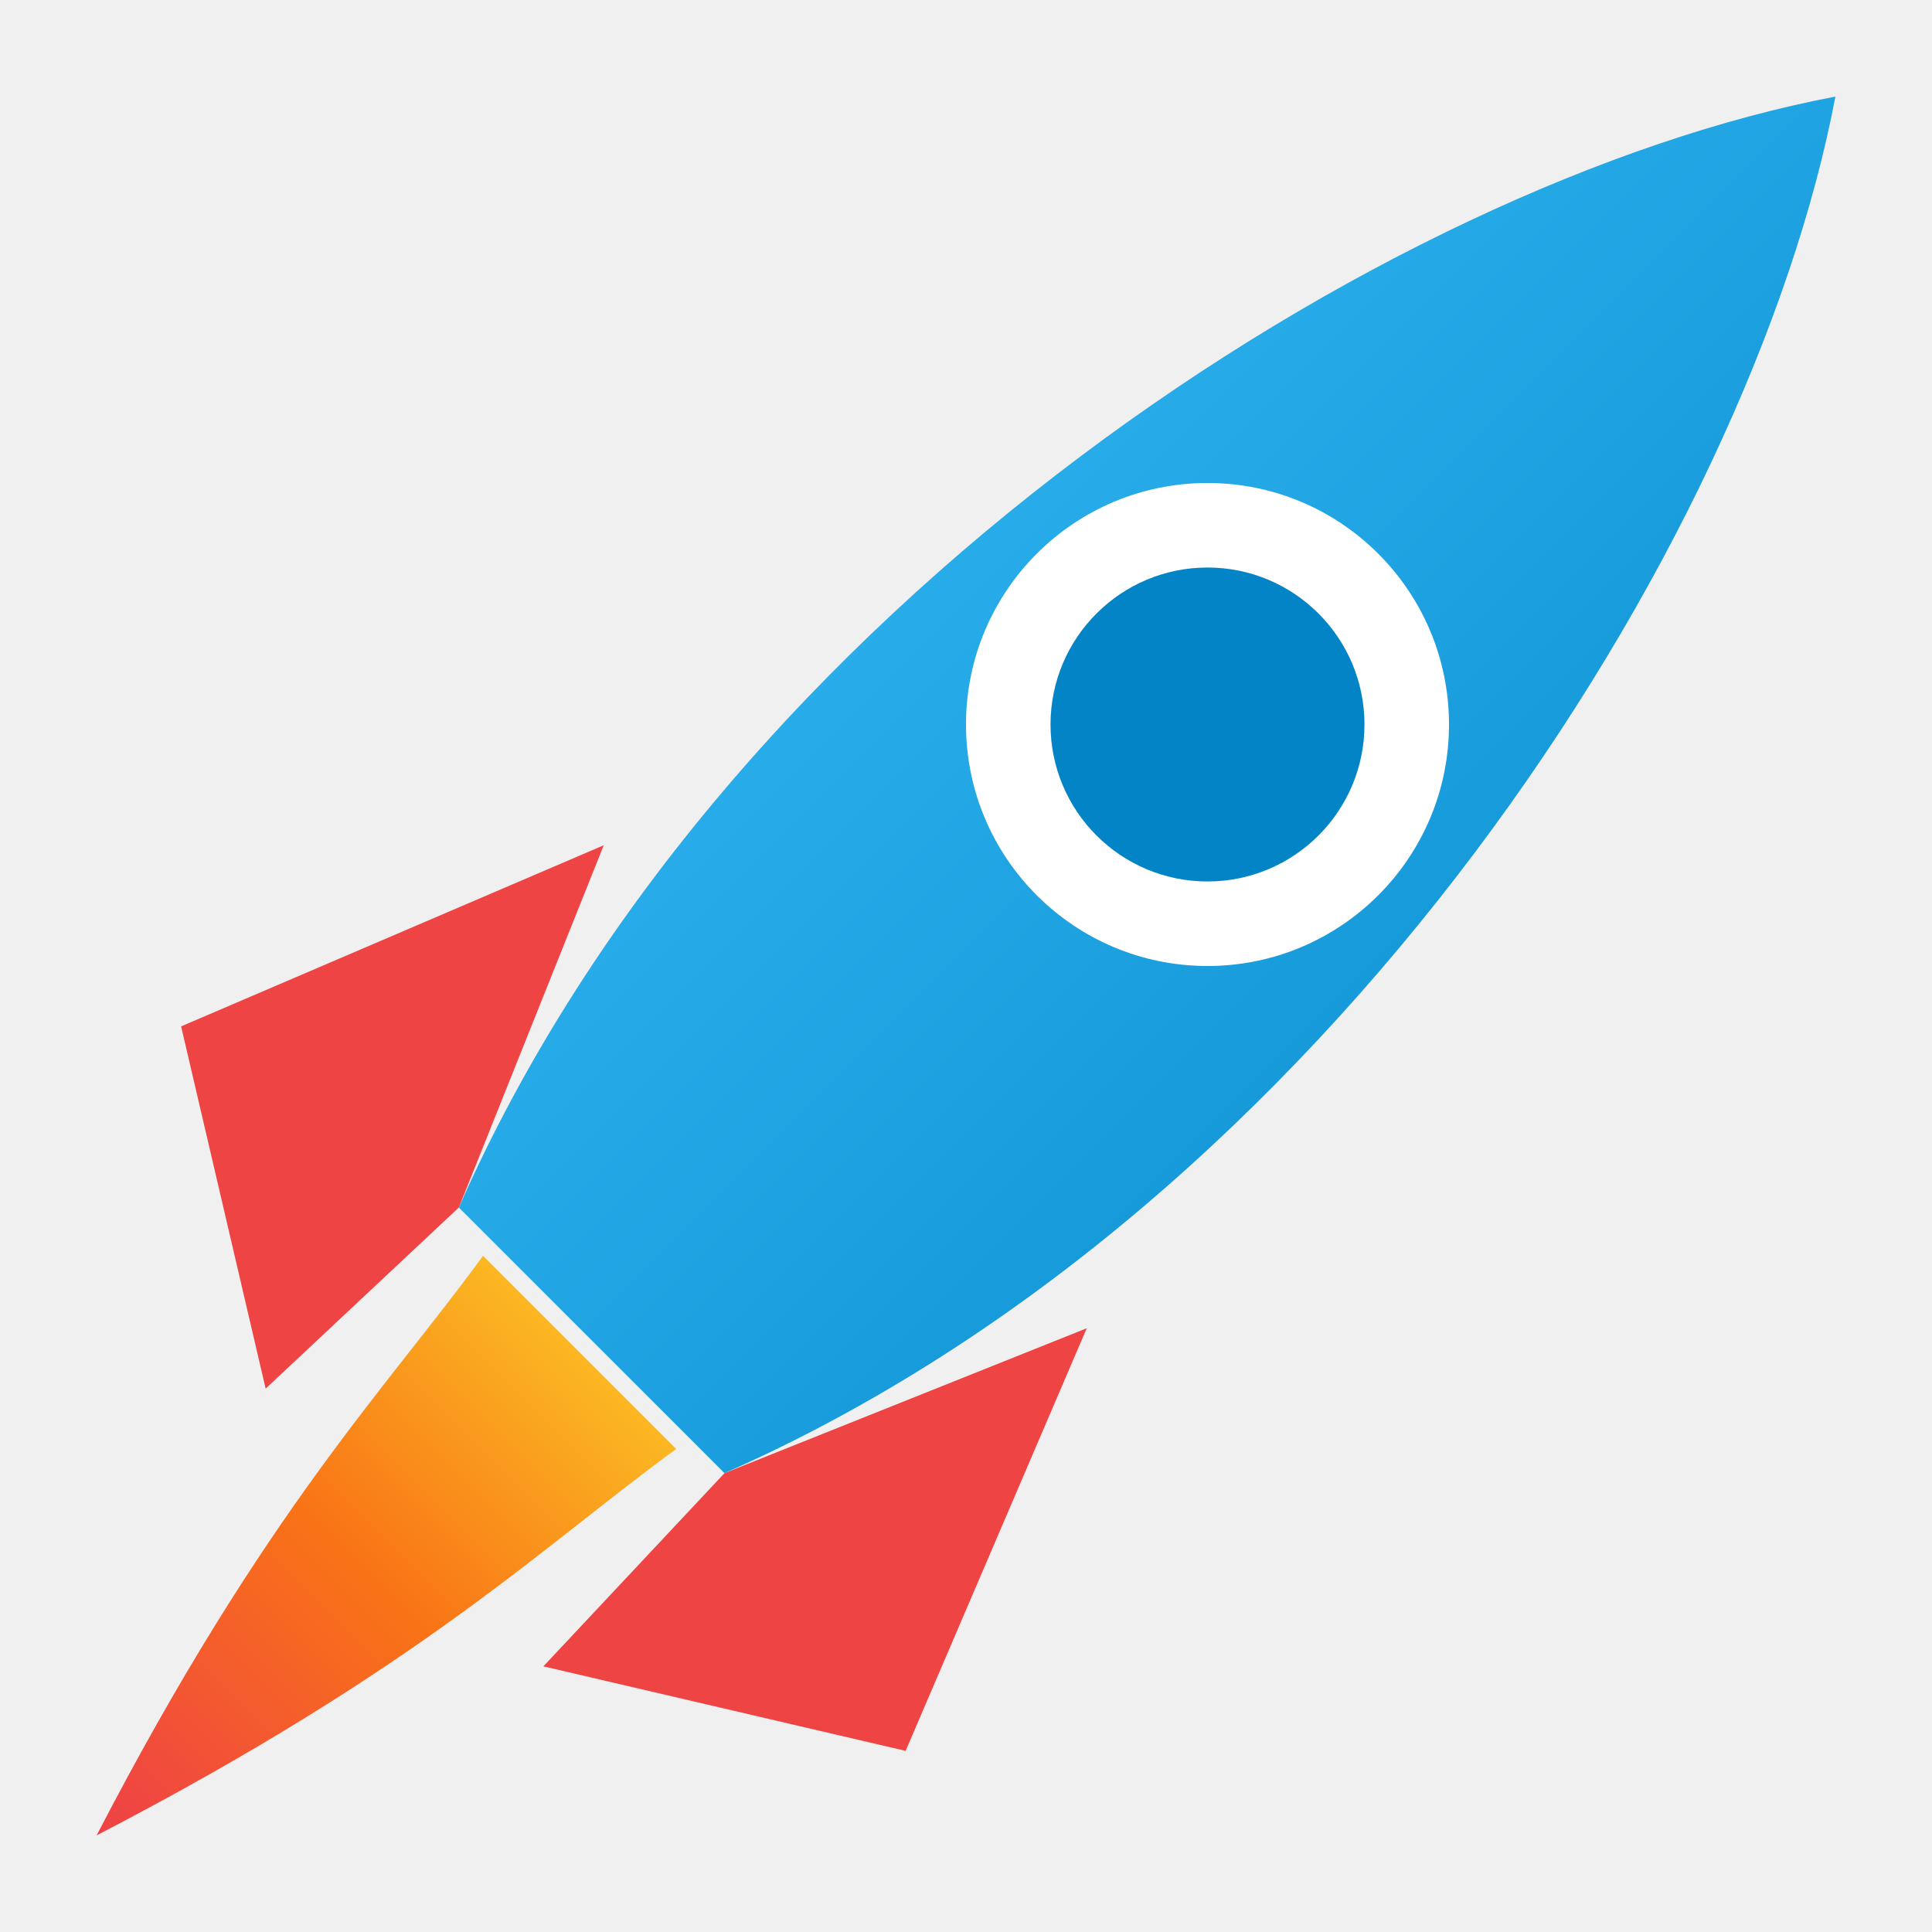
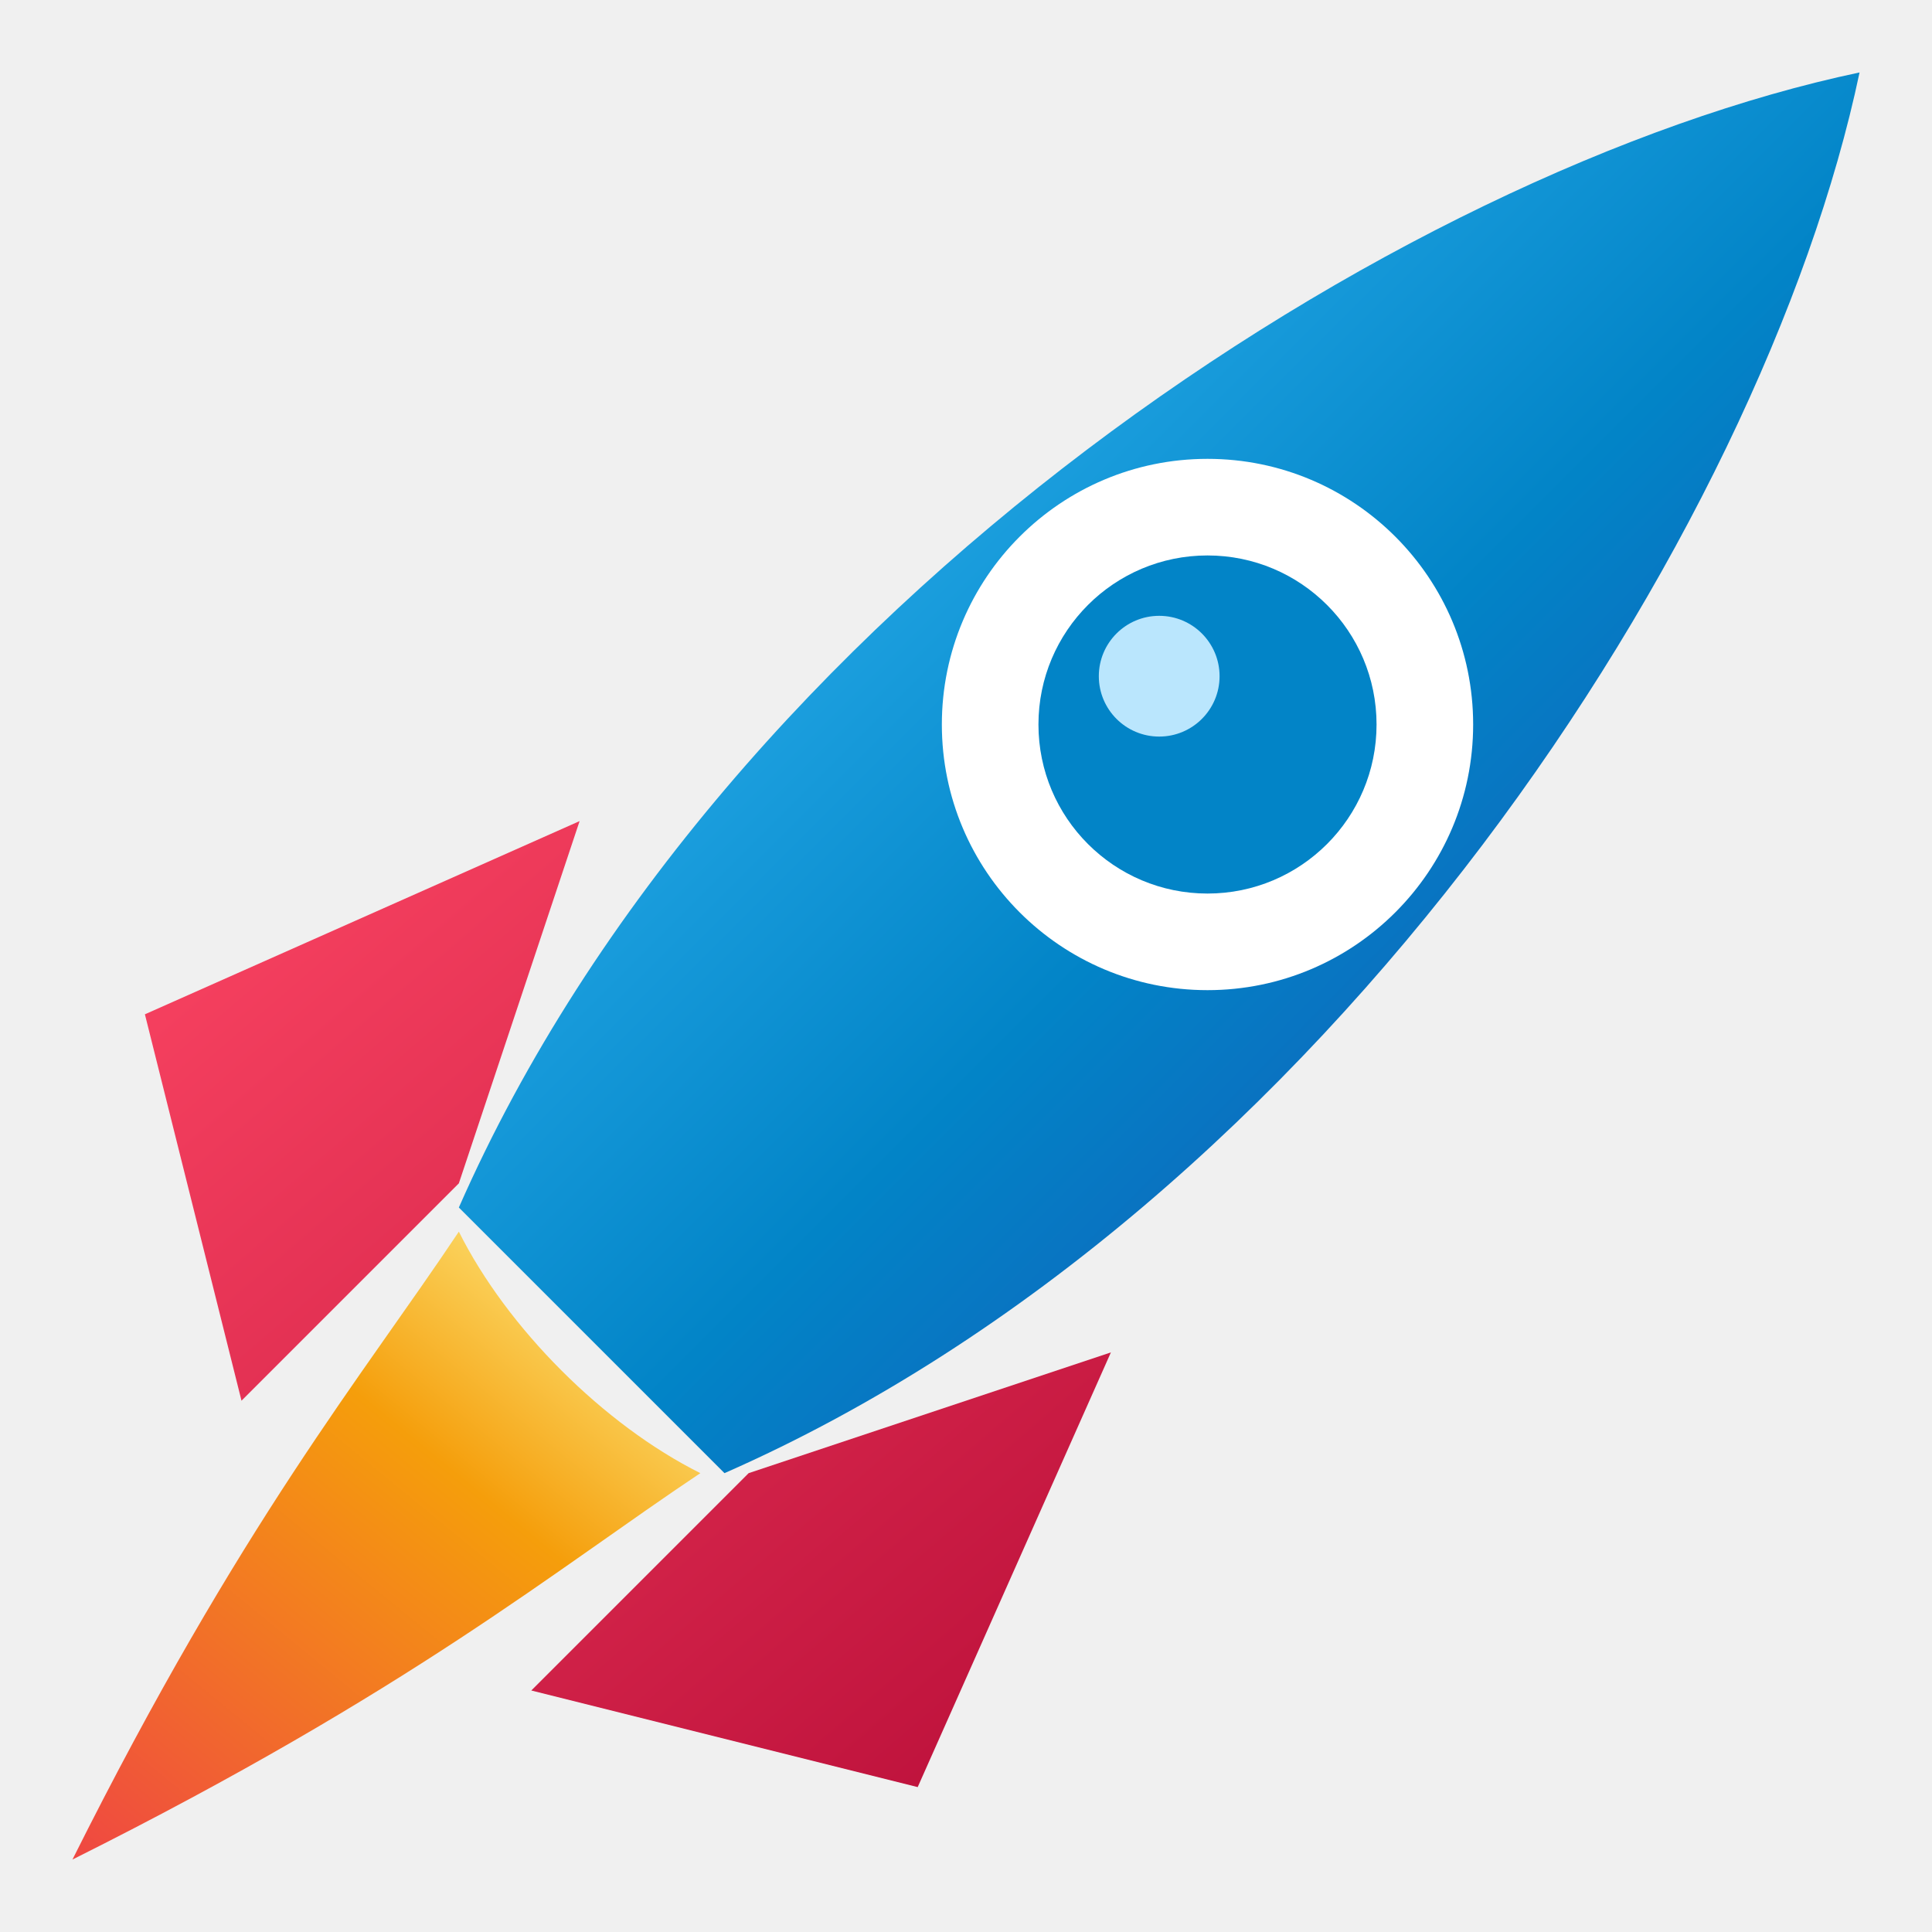
<svg xmlns="http://www.w3.org/2000/svg" width="16" height="16" viewBox="0 0 16 16" fill="none">
  <defs>
-     <linearGradient id="depGrad" x1="4" y1="2" x2="15" y2="13" gradientUnits="userSpaceOnUse">
-       <stop stop-color="#38bdf8" />
-       <stop offset="1" stop-color="#0284c7" />
+     <linearGradient id="depGrad" x1="5" y1="2" x2="15" y2="12" gradientUnits="userSpaceOnUse">
+       <stop offset="0%" stop-color="#38bdf8" />
+       <stop offset="50%" stop-color="#0284c7" />
+       <stop offset="100%" stop-color="#1e40af" />
    </linearGradient>
-     <linearGradient id="flameGrad" x1="5" y1="11" x2="1" y2="15" gradientUnits="userSpaceOnUse">
-       <stop stop-color="#fbbf24" />
-       <stop offset="0.5" stop-color="#f97316" />
-       <stop offset="1" stop-color="#ef4444" />
+     <linearGradient id="depFlame" x1="5" y1="10" x2="0.5" y2="15.5" gradientUnits="userSpaceOnUse">
+       <stop offset="0%" stop-color="#fef08a" />
+       <stop offset="35%" stop-color="#f59e0b" />
+       <stop offset="100%" stop-color="#ef4444" />
+     </linearGradient>
+     <linearGradient id="finGrad" x1="3" y1="7" x2="9" y2="14" gradientUnits="userSpaceOnUse">
+       <stop offset="0%" stop-color="#f43f5e" />
+       <stop offset="100%" stop-color="#be123c" />
    </linearGradient>
  </defs>
-   <path d="M5.0 7.0 L1.5 8.5 L2.2 11.5 L3.8 10.0 Z" fill="#ef4444" />
-   <path d="M9.0 11.0 L7.5 14.5 L4.5 13.8 L6.0 12.2 Z" fill="#ef4444" />
-   <path d="M4.0 10.4 C3.2 11.5 2.2 12.5 0.8 15.2 C3.5 13.8 4.5 12.8 5.6 12.0 Z" fill="url(#flameGrad)" />
-   <path d="M15.2 0.8 C11.5 1.5 6.0 5.0 3.8 10.0 L6.0 12.2 C11.0 10.0 14.5 4.5 15.2 0.8 Z" fill="url(#depGrad)" />
-   <circle cx="10" cy="6" r="2.0" fill="#ffffff" />
-   <circle cx="10" cy="6" r="1.3" fill="#0284c7" />
+   <path d="M4.8 6.8L1.2 8.4L2.0 11.6L3.8 9.8Z" fill="url(#finGrad)" />
+   <path d="M9.2 11.2L7.6 14.8L4.4 14.0L6.2 12.2Z" fill="url(#finGrad)" />
+   <path d="M3.8 10.2C3.0 11.4 2.0 12.6 0.6 15.4C3.4 14.0 4.6 13.0 5.8 12.2C5.0 11.8 4.2 11.0 3.8 10.2Z" fill="url(#depFlame)" />
+   <path d="M15.4 0.6C11.6 1.4 6.0 5.0 3.8 10.0L6.0 12.2C11.0 10.0 14.6 4.4 15.4 0.6Z" fill="url(#depGrad)" />
+   <circle cx="10" cy="6" r="2.2" fill="#ffffff" />
+   <circle cx="10" cy="6" r="1.4" fill="#0284c7" />
+   <circle cx="9.6" cy="5.6" r="0.5" fill="#bae6fd" />
</svg>
